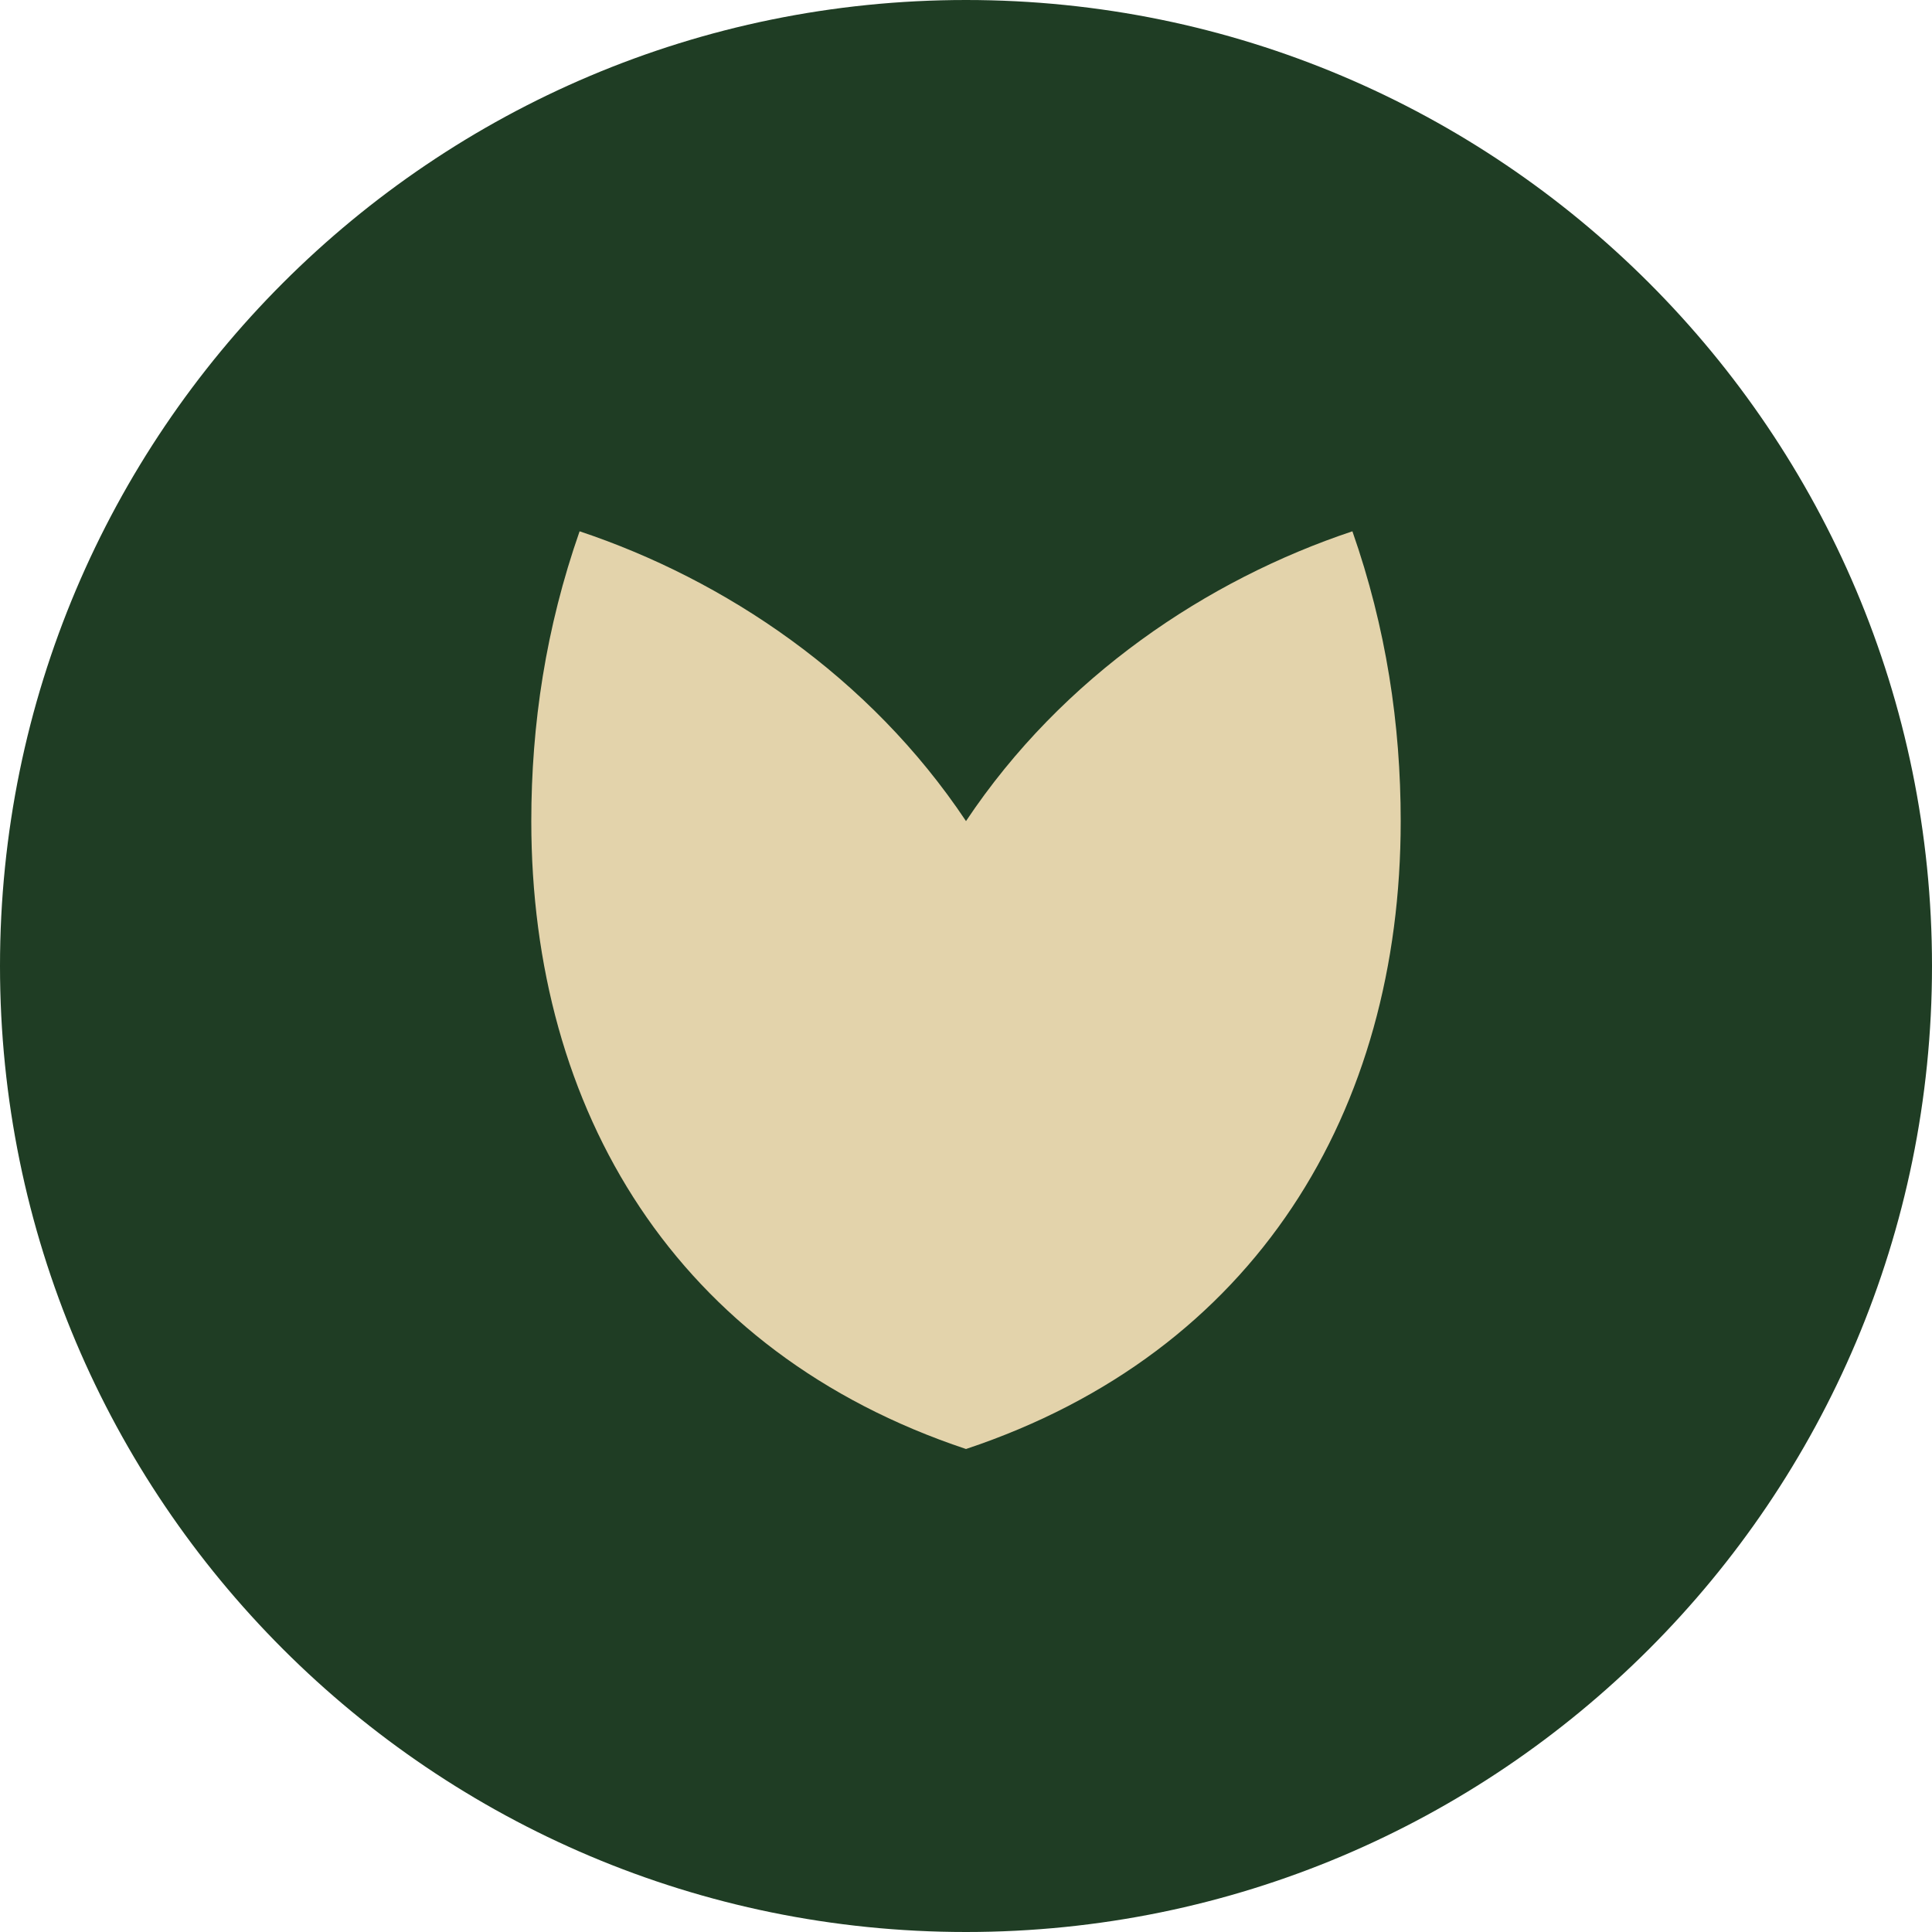
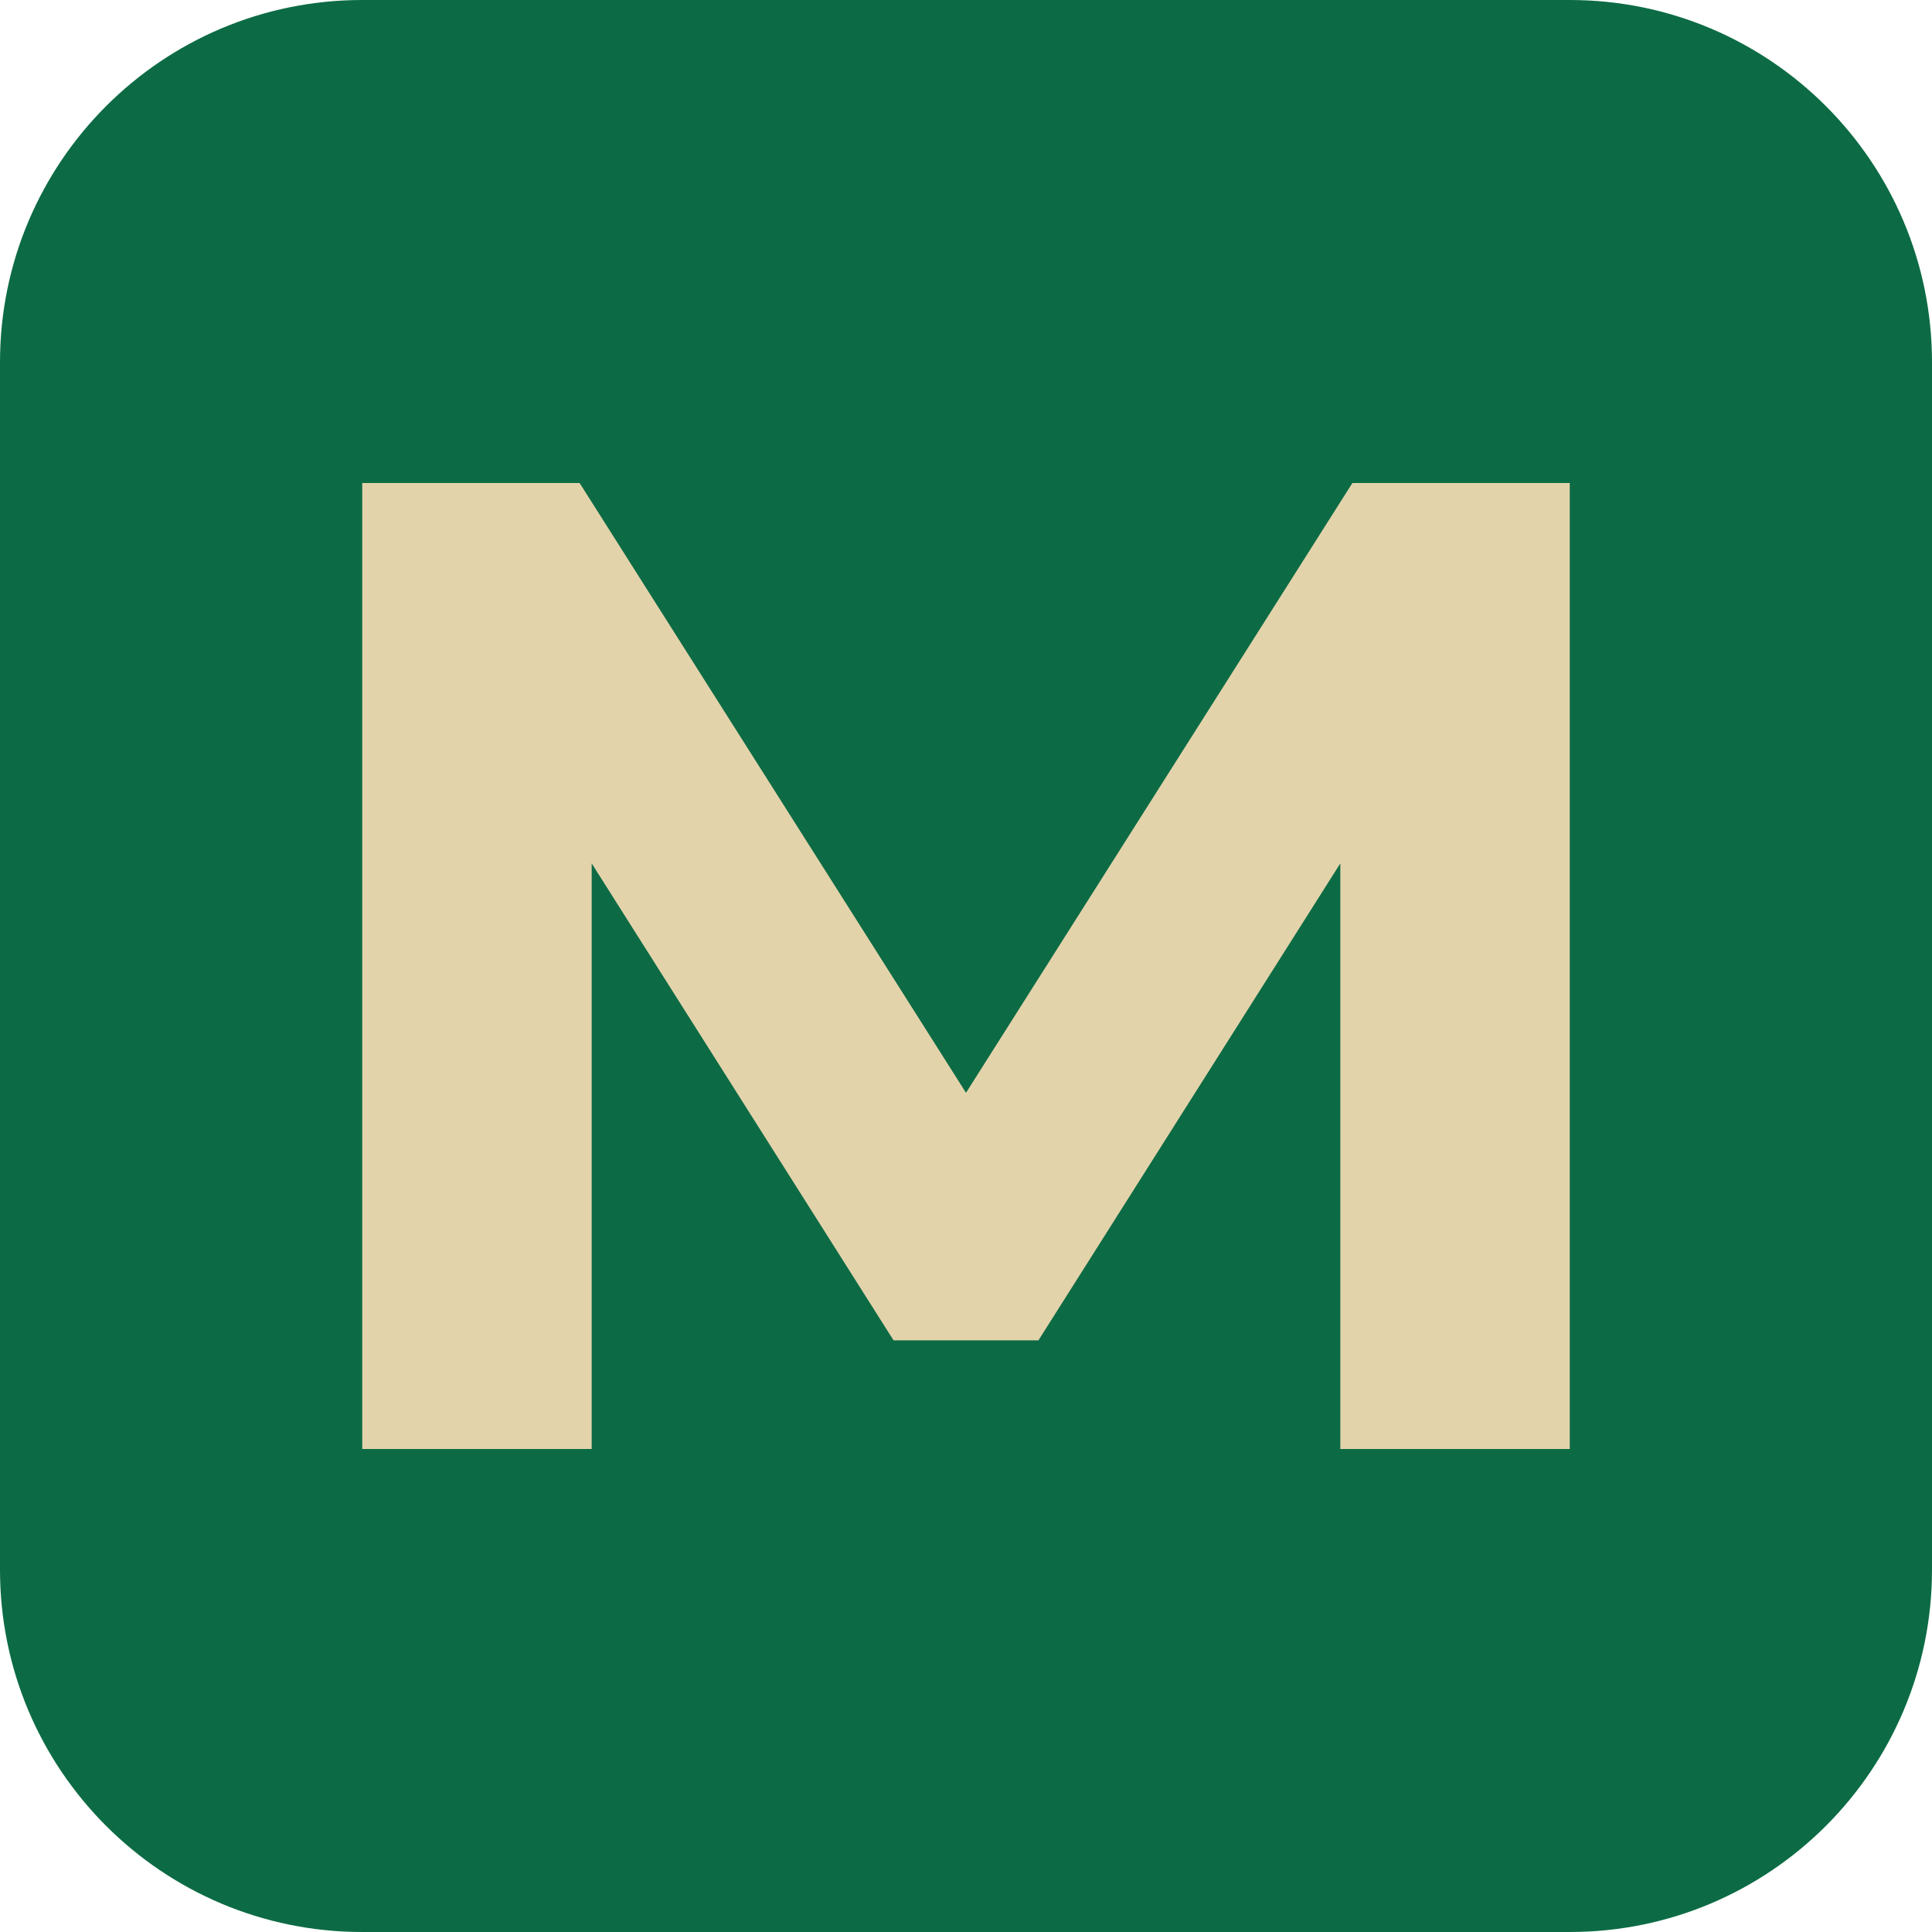
- <svg xmlns="http://www.w3.org/2000/svg" viewBox="0 0 40 40">
-   <circle cx="20" cy="20" r="20" fill="#1f3d24" />
-   <path d="M20 30c-6-2-9-7-9-13 0-2 .3-4 1-6 3 1 6 3 8 6 2-3 5-5 8-6 .7 2 1 4 1 6 0 6-3 11-9 13z" fill="#e3d3ab" />
+ <svg xmlns="http://www.w3.org/2000/svg" viewBox="0 0 64 64">
+   <rect width="64" height="64" rx="12" fill="#0c6b44" />
+   <path d="M12 48V16h7.2l12.8 20.2L44.8 16H52v32h-7.6V28.6L34.4 44.4h-4.8L19.6 28.6V48z" fill="#e3d3ab" />
</svg>
